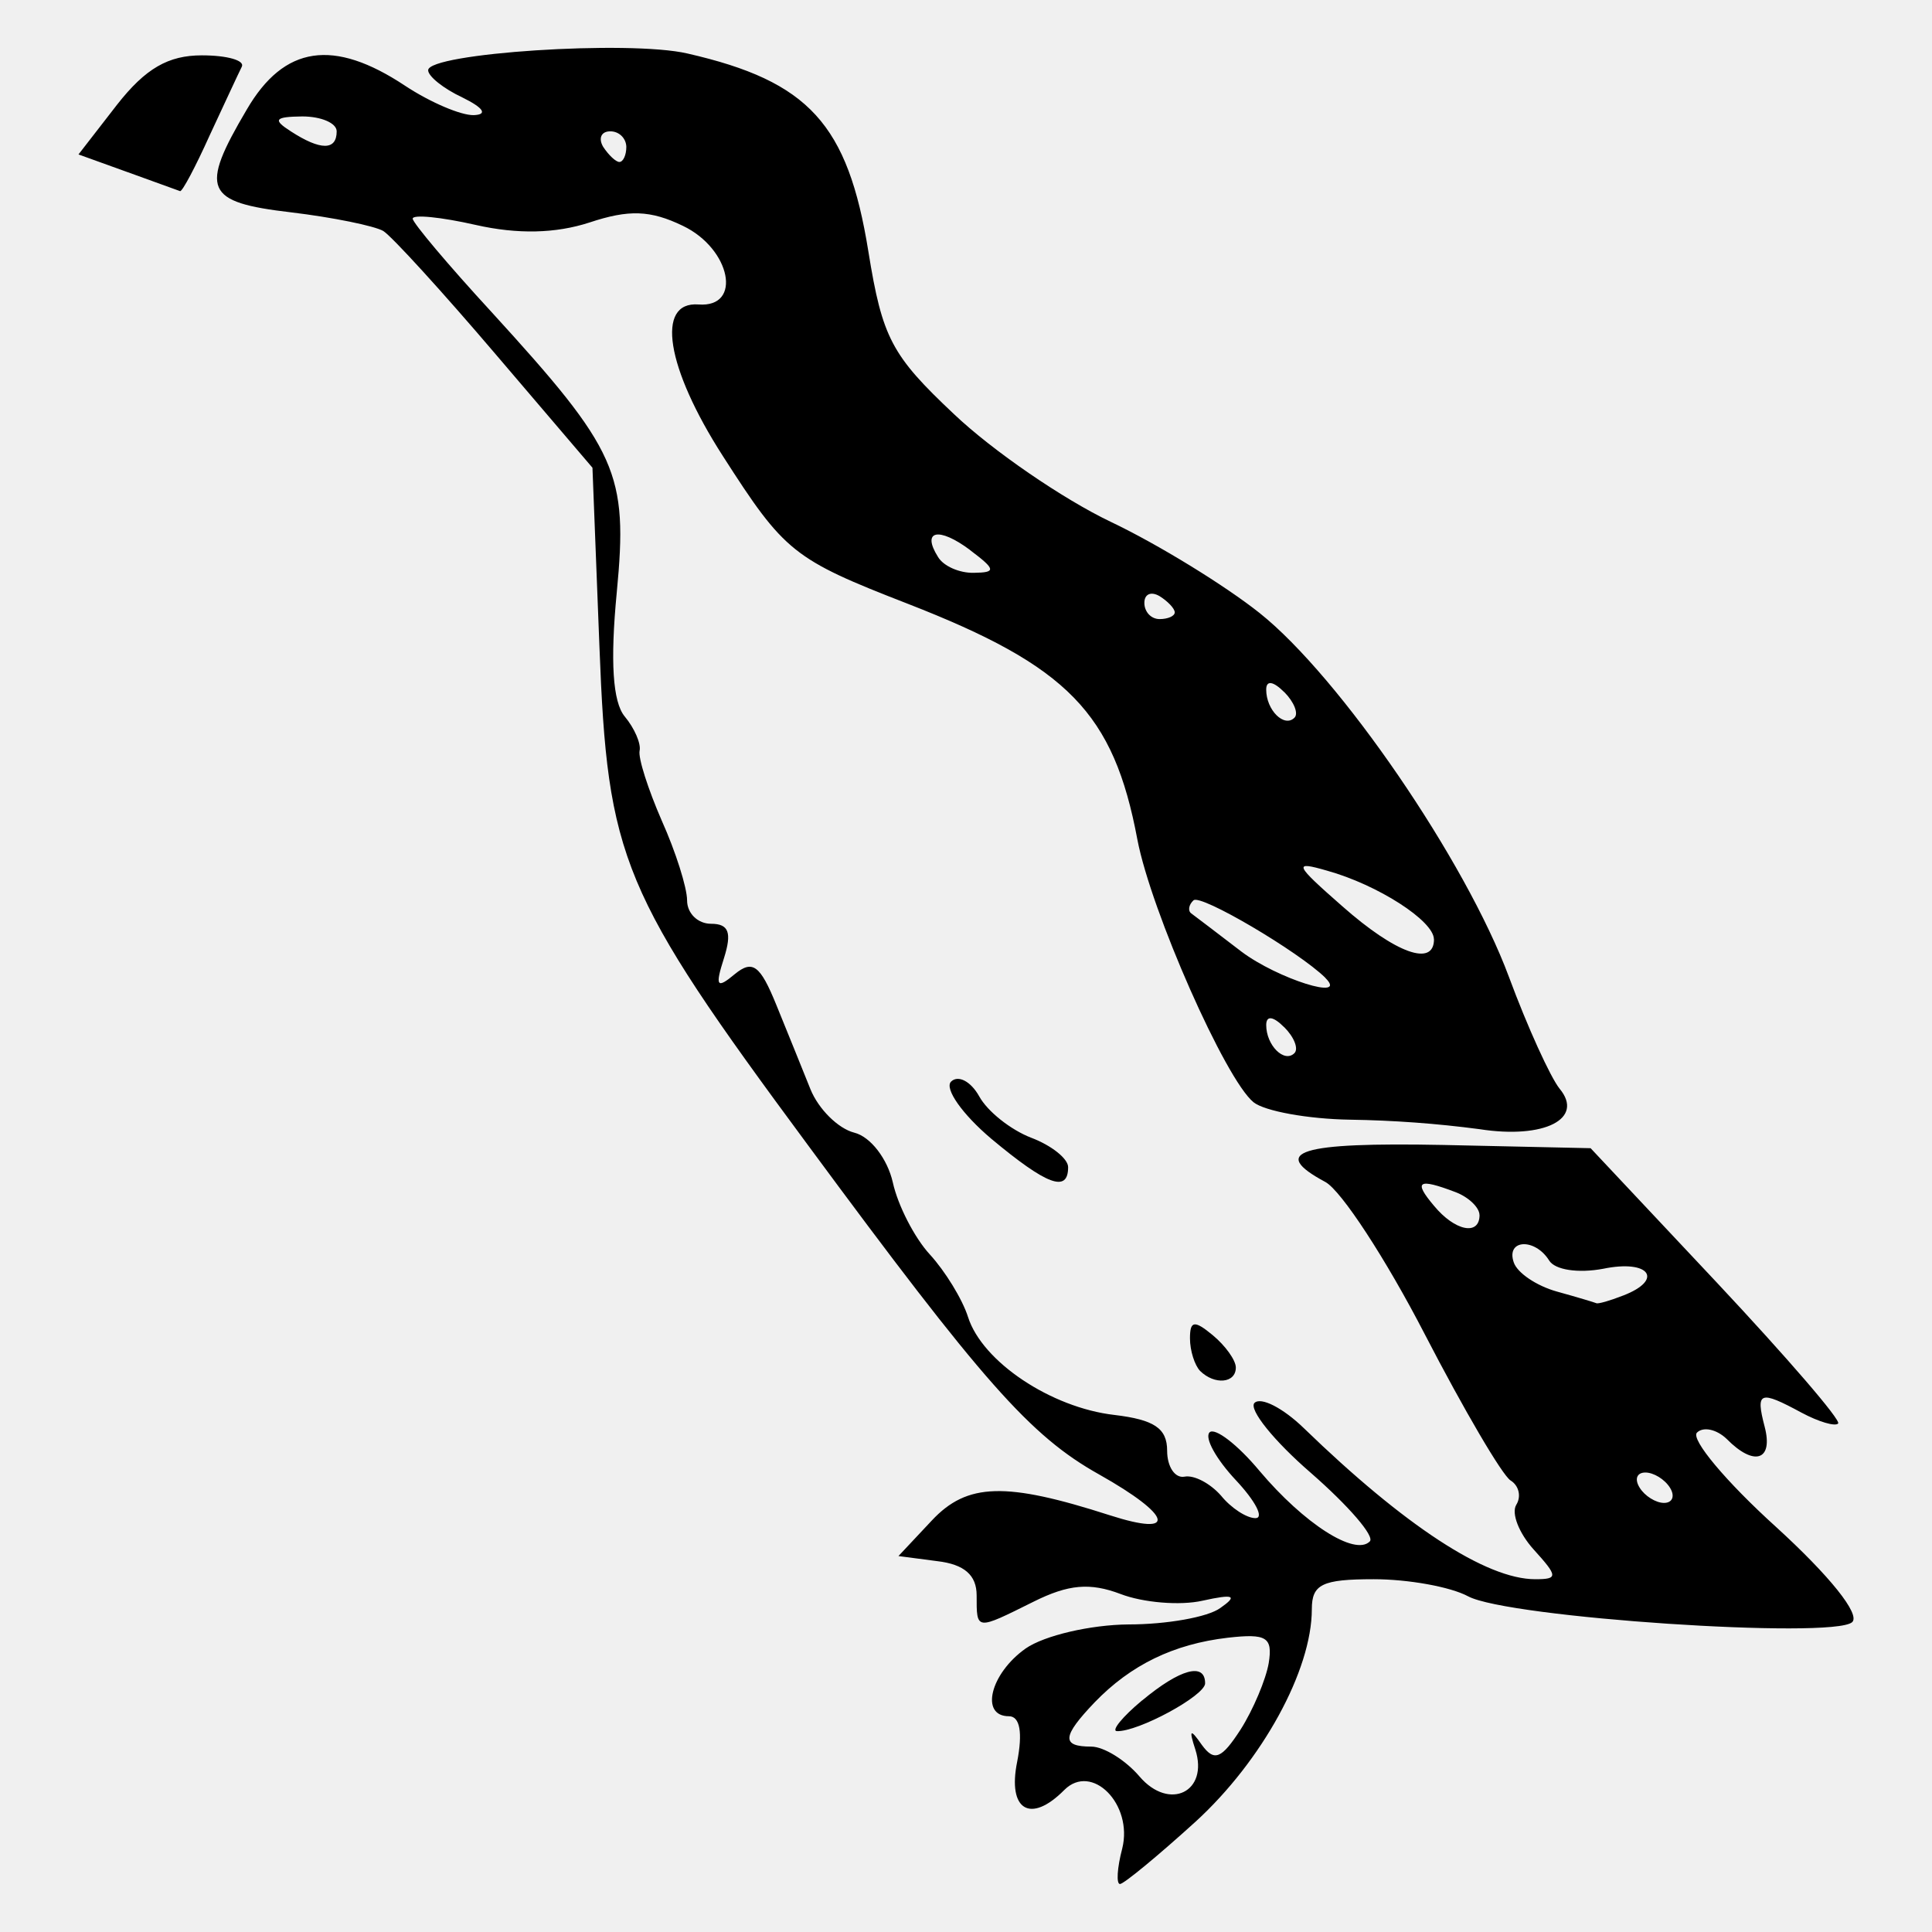
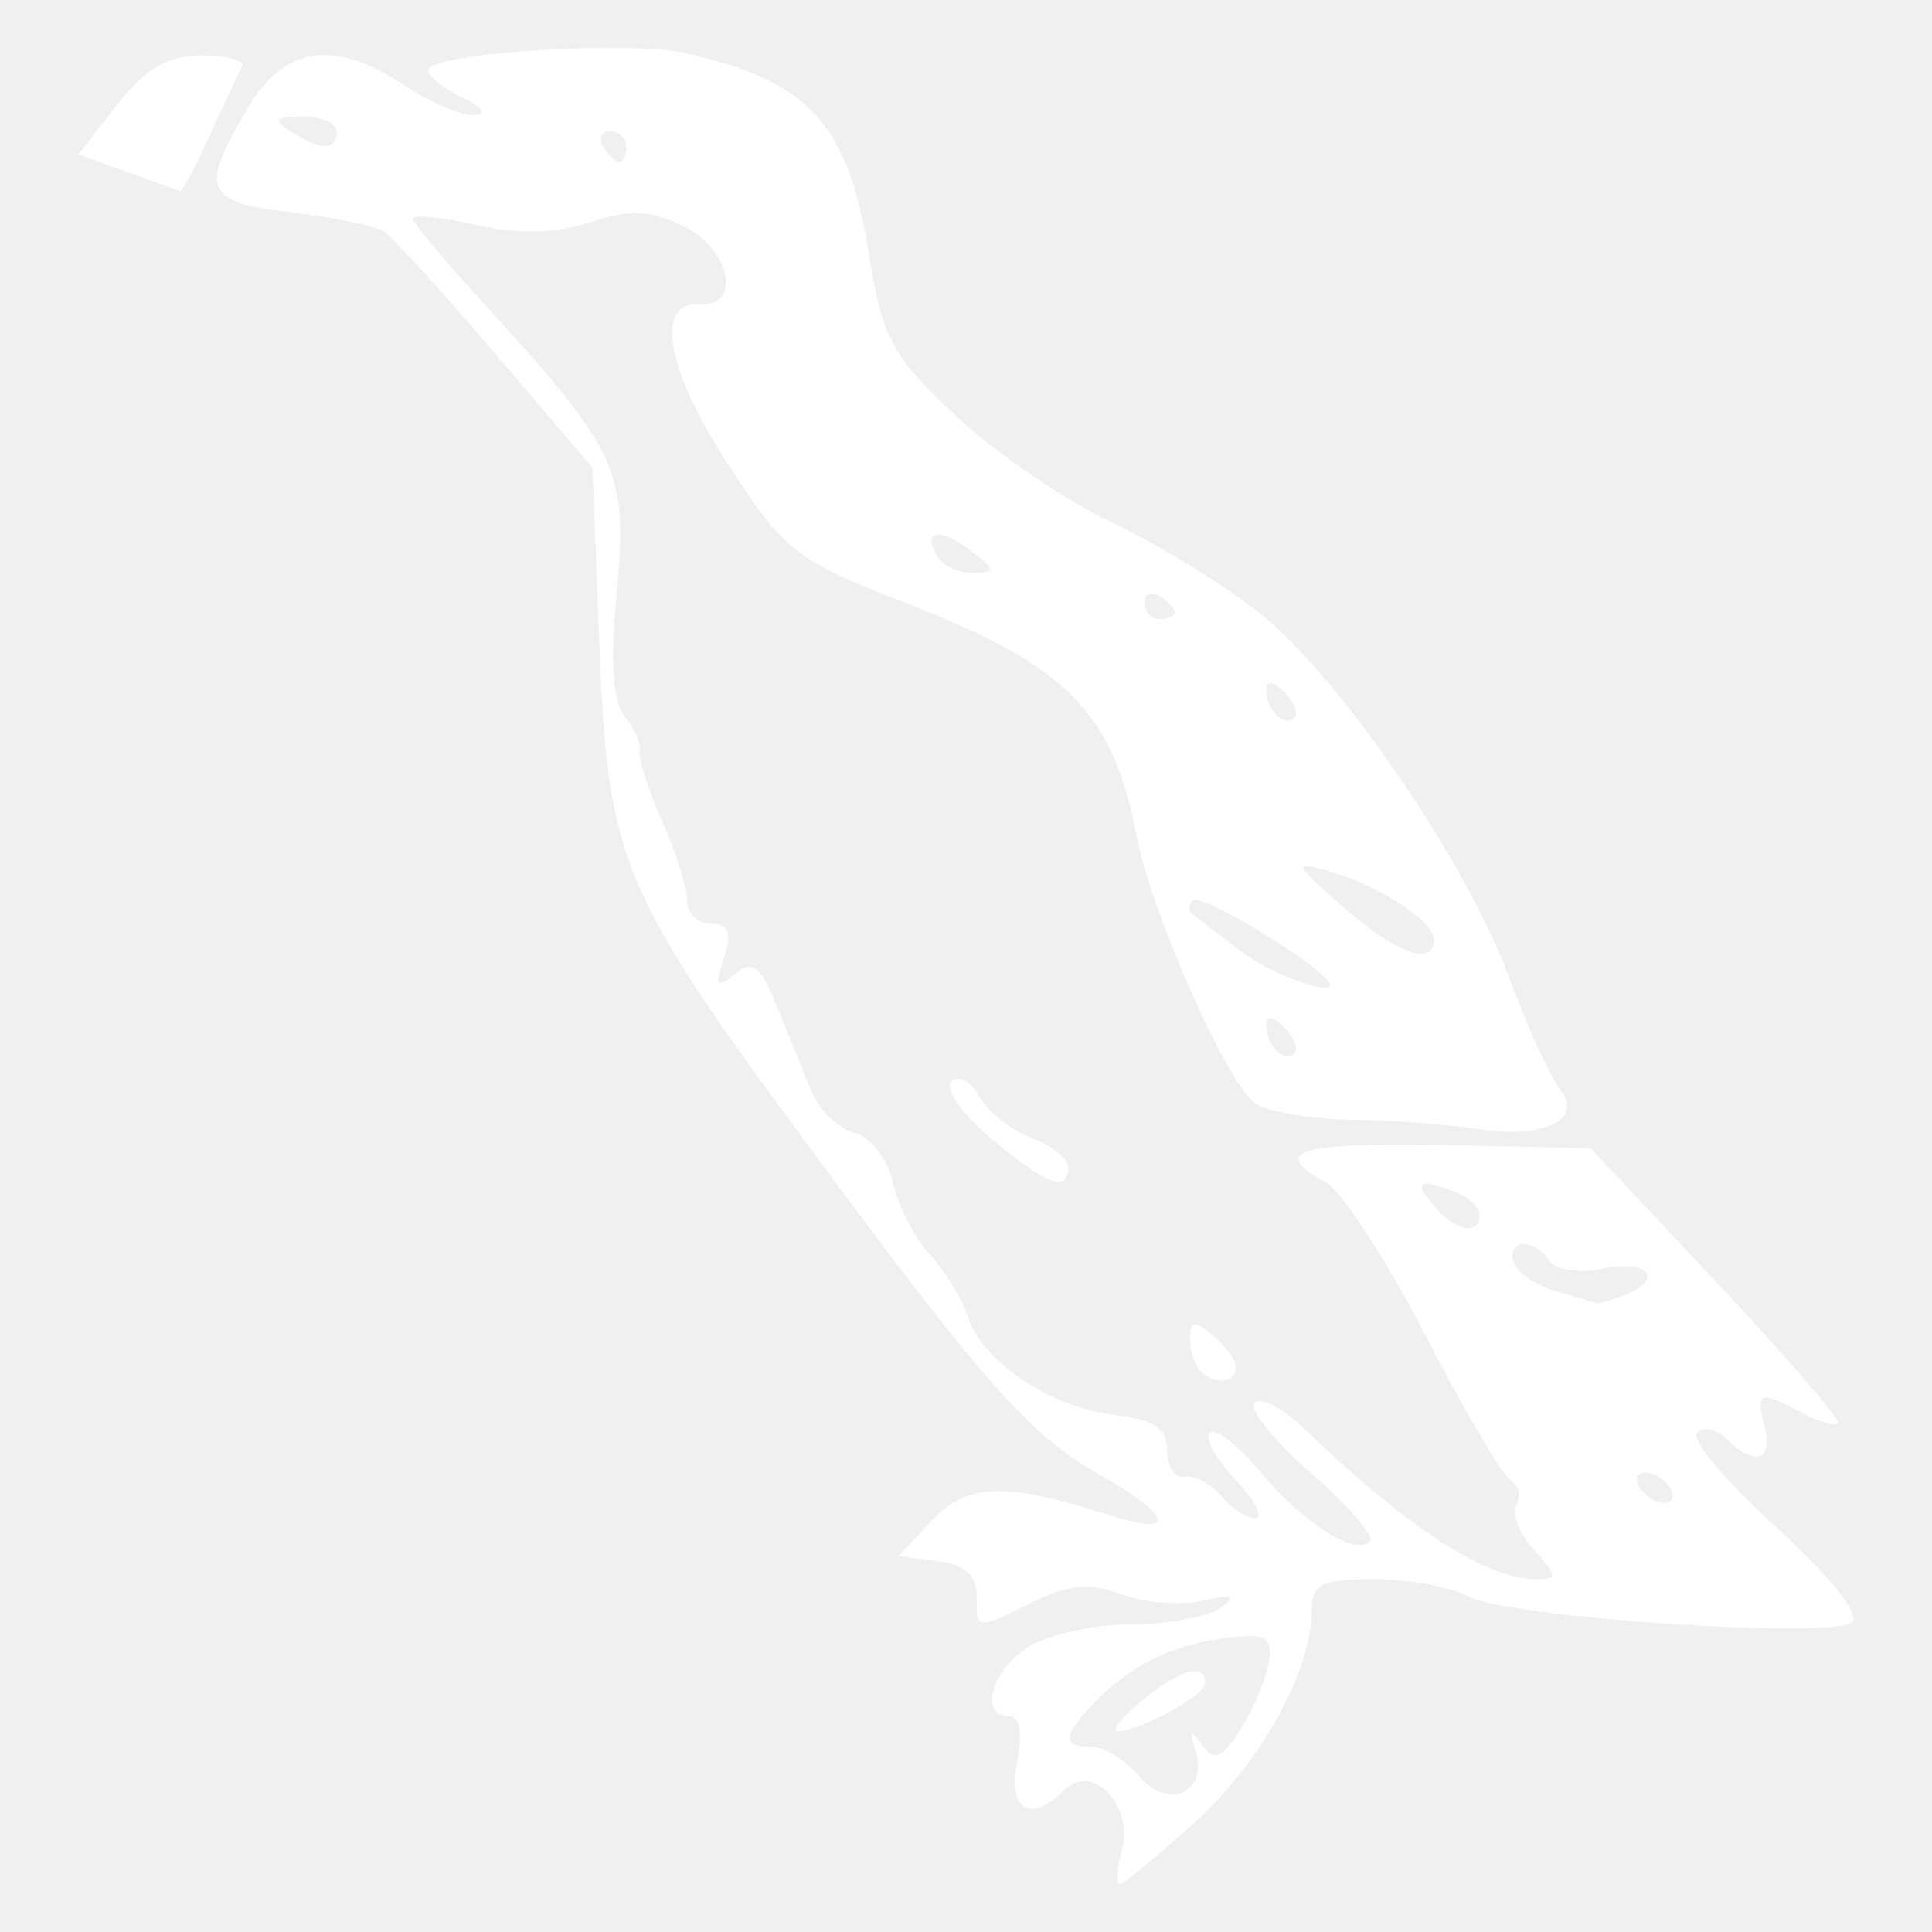
<svg xmlns="http://www.w3.org/2000/svg" viewBox="0 0 128 128">
-   <path d="M74.351 122.47c.73-2.936-2.013-5.706-3.838-3.88-2.244 2.264-3.773 1.341-3.124-1.864.376-1.932.188-3.021-.547-3.021-1.933 0-1.235-2.83 1.11-4.488 1.235-.859 4.3-1.573 6.818-1.594 2.517 0 5.26-.483 6.081-1.09 1.17-.816.902-.944-1.18-.483-1.482.338-3.94.129-5.422-.44-2.04-.773-3.462-.644-5.77.505-3.838 1.905-3.774 1.932-3.774-.42 0-1.341-.821-2.055-2.603-2.264l-2.577-.338 2.201-2.346c2.351-2.518 4.906-2.577 11.81-.354 4.508 1.449 4.127.021-.715-2.706-4.573-2.56-7.697-6.103-19.313-21.847-12.373-16.736-13.253-18.894-13.795-33.027l-.461-11.825-6.42-7.525c-3.521-4.133-6.87-7.805-7.44-8.16-.569-.332-3.317-.9-6.103-1.234-5.727-.67-6.081-1.492-2.936-6.817 2.47-4.235 5.743-4.718 10.483-1.572 1.68 1.11 3.714 1.97 4.552 1.948.945-.037.644-.483-.752-1.17-1.261-.59-2.27-1.406-2.27-1.804 0-1.132 13.296-2.012 17.177-1.11 8.051 1.84 10.628 4.67 11.99 13.123.924 5.722 1.53 6.876 5.68 10.778 2.539 2.41 7.214 5.62 10.38 7.129 3.168 1.508 7.59 4.235 9.856 6.038 5.325 4.235 13.672 16.436 16.522 24.112 1.235 3.334 2.748 6.646 3.355 7.402 1.658 1.992-1.004 3.355-5.304 2.684a74.022 74.022 0 0 0-8.577-.628c-2.791-.043-5.663-.569-6.393-1.154-1.868-1.508-6.796-12.684-7.697-17.402-1.573-8.39-4.59-11.487-15.201-15.62-7.612-2.957-8.175-3.419-12.265-9.796-3.758-5.85-4.466-10.252-1.61-10.038 2.93.226 2.136-3.693-1.031-5.207-2.163-1.046-3.586-1.09-6.19-.225-2.243.73-4.755.794-7.546.161-2.287-.52-4.17-.708-4.17-.413 0 .268 2.345 3.06 5.222 6.183 8.384 9.184 9.055 10.671 8.298 18.578-.44 4.574-.268 7.257.526 8.218.65.779 1.09 1.804.988 2.265-.107.484.564 2.56 1.465 4.633.924 2.056 1.68 4.444 1.68 5.287 0 .859.71 1.551 1.59 1.551 1.18 0 1.384.59.858 2.265-.606 1.885-.483 2.072.714 1.069 1.181-.967 1.68-.59 2.748 2.034.714 1.76 1.74 4.278 2.266 5.599.526 1.299 1.825 2.598 2.898 2.871 1.085.269 2.201 1.74 2.555 3.29.333 1.53 1.45 3.694 2.453 4.778 1.004 1.095 2.158 2.963 2.534 4.154.945 2.958 5.496 5.996 9.689 6.48 2.64.316 3.5.88 3.5 2.372 0 1.068.525 1.84 1.153 1.717.65-.123 1.718.462 2.416 1.256.665.822 1.696 1.493 2.281 1.493.59 0 0-1.133-1.299-2.518-1.299-1.385-2.093-2.807-1.739-3.167.354-.333 1.847.8 3.312 2.56 2.936 3.479 6.312 5.658 7.3 4.67.354-.332-1.406-2.361-3.88-4.524-2.475-2.137-4.155-4.236-3.758-4.654.424-.419 1.89.333 3.274 1.674 6.667 6.458 12.077 10.005 15.325 10.005 1.53 0 1.514-.187-.107-1.975-.961-1.068-1.487-2.388-1.149-2.952a1.165 1.165 0 0 0-.376-1.616c-.547-.338-3.102-4.696-5.684-9.688-2.577-4.992-5.534-9.517-6.586-10.086-3.752-2.013-1.74-2.641 7.826-2.453l9.747.214 8.385 8.927c4.616 4.927 8.223 9.103 8.014 9.313-.193.21-1.283-.108-2.416-.714-2.79-1.508-3.06-1.406-2.453.923.59 2.244-.692 2.663-2.512.816-.67-.644-1.556-.837-1.975-.419-.419.44 1.932 3.253 5.244 6.248 3.543 3.232 5.62 5.808 5.035 6.313-1.326 1.127-22.797-.295-25.438-1.718-1.176-.633-3.983-1.133-6.248-1.133-3.42 0-4.106.333-4.106 1.986 0 4.053-3.296 10.048-7.698 14.074-2.496 2.266-4.76 4.134-5.013 4.134-.252 0-.188-1.074.15-2.351zm4.842-6.565c-.44-1.342-.333-1.4.44-.29.816 1.112 1.299.918 2.56-1.03.838-1.32 1.675-3.312 1.863-4.402.274-1.717-.145-1.97-2.705-1.68-3.602.419-6.436 1.804-8.825 4.278-2.163 2.265-2.222 2.936-.23 2.936.837 0 2.286.902 3.21 1.992 1.969 2.286 4.589 1.009 3.687-1.804zm-3.521-3.247c2.517-2.094 4.17-2.539 4.17-1.133 0 .816-4.444 3.226-5.85 3.167-.376-.021.359-.944 1.68-2.04zm34.97-14.09c-.354-.57-1.09-1.01-1.631-1.01-.57 0-.736.44-.376 1.01.333.542 1.068 1.004 1.61 1.004.57 0 .736-.462.397-1.004zM107.52 85.84c2.748-1.052 1.766-2.416-1.3-1.782-1.653.311-3.204.08-3.585-.548-.945-1.508-2.872-1.406-2.346.124.231.697 1.509 1.556 2.85 1.932 1.364.376 2.54.735 2.62.773.107.064.902-.161 1.76-.5zm-9.501-5.346c0-.483-.709-1.181-1.59-1.514-2.474-.94-2.806-.73-1.427.902 1.385 1.68 3.022 2.013 3.022.612zM85.082 68.058c-.73-.736-1.192-.795-1.192-.145 0 1.342 1.197 2.533 1.868 1.862.29-.29-.021-1.068-.67-1.717zm2.727-3.275c-1.74-1.717-8.299-5.593-8.74-5.131-.316.29-.375.692-.15.859.231.166 1.74 1.32 3.334 2.539 2.394 1.798 7.112 3.29 5.555 1.739zM95 62.228c0-1.213-3.709-3.607-7.085-4.546-2.265-.655-2.158-.424 1.025 2.367 3.543 3.124 6.066 4.026 6.066 2.18zm-9.914-16.37c-.735-.736-1.197-.8-1.197-.172 0 1.363 1.197 2.539 1.868 1.868.29-.269-.021-1.047-.67-1.702zM77.83 40.57c0-.252-.462-.735-1.004-1.073-.569-.333-1.009-.14-1.009.445 0 .59.44 1.074 1.01 1.074.541 0 1.003-.194 1.003-.446zm-13.564-4.133c-2.077-1.551-3.231-1.299-2.12.462.36.612 1.428 1.073 2.372 1.052 1.487-.022 1.466-.215-.252-1.508zm-22.77-26.71a1.053 1.053 0 0 0-1.073-1.025c-.586 0-.795.456-.462 1.025.36.548.843 1.004 1.073 1.004.253 0 .462-.456.462-1.004zm-19.19-1.025c0-.548-1.025-.988-2.281-.988-1.825.022-1.976.21-.757.988 1.97 1.277 3.038 1.277 3.038 0zM79.51 90.828c-.36-.376-.671-1.342-.671-2.158 0-1.175.29-1.218 1.503-.215.843.698 1.535 1.664 1.535 2.147 0 1.047-1.406 1.17-2.367.226zm-13.843-15.39c-1.905-1.61-3.102-3.311-2.662-3.773.461-.461 1.304-.043 1.868.967.547 1.003 2.093 2.222 3.435 2.742 1.342.505 2.458 1.385 2.458 1.954 0 1.718-1.406 1.192-5.099-1.889zM8.447 11.403 5.2 10.232l2.555-3.296c1.889-2.41 3.397-3.269 5.62-3.269 1.68 0 2.855.338 2.646.751-.215.425-1.154 2.459-2.12 4.53-.945 2.1-1.825 3.758-1.97 3.715a453.21 453.21 0 0 1-3.484-1.261z" />
+   <path d="M74.351 122.47c.73-2.936-2.013-5.706-3.838-3.88-2.244 2.264-3.773 1.341-3.124-1.864.376-1.932.188-3.021-.547-3.021-1.933 0-1.235-2.83 1.11-4.488 1.235-.859 4.3-1.573 6.818-1.594 2.517 0 5.26-.483 6.081-1.09 1.17-.816.902-.944-1.18-.483-1.482.338-3.94.129-5.422-.44-2.04-.773-3.462-.644-5.77.505-3.838 1.905-3.774 1.932-3.774-.42 0-1.341-.821-2.055-2.603-2.264l-2.577-.338 2.201-2.346c2.351-2.518 4.906-2.577 11.81-.354 4.508 1.449 4.127.021-.715-2.706-4.573-2.56-7.697-6.103-19.313-21.847-12.373-16.736-13.253-18.894-13.795-33.027l-.461-11.825-6.42-7.525c-3.521-4.133-6.87-7.805-7.44-8.16-.569-.332-3.317-.9-6.103-1.234-5.727-.67-6.081-1.492-2.936-6.817 2.47-4.235 5.743-4.718 10.483-1.572 1.68 1.11 3.714 1.97 4.552 1.948.945-.037.644-.483-.752-1.17-1.261-.59-2.27-1.406-2.27-1.804 0-1.132 13.296-2.012 17.177-1.11 8.051 1.84 10.628 4.67 11.99 13.123.924 5.722 1.53 6.876 5.68 10.778 2.539 2.41 7.214 5.62 10.38 7.129 3.168 1.508 7.59 4.235 9.856 6.038 5.325 4.235 13.672 16.436 16.522 24.112 1.235 3.334 2.748 6.646 3.355 7.402 1.658 1.992-1.004 3.355-5.304 2.684a74.022 74.022 0 0 0-8.577-.628c-2.791-.043-5.663-.569-6.393-1.154-1.868-1.508-6.796-12.684-7.697-17.402-1.573-8.39-4.59-11.487-15.201-15.62-7.612-2.957-8.175-3.419-12.265-9.796-3.758-5.85-4.466-10.252-1.61-10.038 2.93.226 2.136-3.693-1.031-5.207-2.163-1.046-3.586-1.09-6.19-.225-2.243.73-4.755.794-7.546.161-2.287-.52-4.17-.708-4.17-.413 0 .268 2.345 3.06 5.222 6.183 8.384 9.184 9.055 10.671 8.298 18.578-.44 4.574-.268 7.257.526 8.218.65.779 1.09 1.804.988 2.265-.107.484.564 2.56 1.465 4.633.924 2.056 1.68 4.444 1.68 5.287 0 .859.71 1.551 1.59 1.551 1.18 0 1.384.59.858 2.265-.606 1.885-.483 2.072.714 1.069 1.181-.967 1.68-.59 2.748 2.034.714 1.76 1.74 4.278 2.266 5.599.526 1.299 1.825 2.598 2.898 2.871 1.085.269 2.201 1.74 2.555 3.29.333 1.53 1.45 3.694 2.453 4.778 1.004 1.095 2.158 2.963 2.534 4.154.945 2.958 5.496 5.996 9.689 6.48 2.64.316 3.5.88 3.5 2.372 0 1.068.525 1.84 1.153 1.717.65-.123 1.718.462 2.416 1.256.665.822 1.696 1.493 2.281 1.493.59 0 0-1.133-1.299-2.518-1.299-1.385-2.093-2.807-1.739-3.167.354-.333 1.847.8 3.312 2.56 2.936 3.479 6.312 5.658 7.3 4.67.354-.332-1.406-2.361-3.88-4.524-2.475-2.137-4.155-4.236-3.758-4.654.424-.419 1.89.333 3.274 1.674 6.667 6.458 12.077 10.005 15.325 10.005 1.53 0 1.514-.187-.107-1.975-.961-1.068-1.487-2.388-1.149-2.952a1.165 1.165 0 0 0-.376-1.616c-.547-.338-3.102-4.696-5.684-9.688-2.577-4.992-5.534-9.517-6.586-10.086-3.752-2.013-1.74-2.641 7.826-2.453l9.747.214 8.385 8.927c4.616 4.927 8.223 9.103 8.014 9.313-.193.21-1.283-.108-2.416-.714-2.79-1.508-3.06-1.406-2.453.923.59 2.244-.692 2.663-2.512.816-.67-.644-1.556-.837-1.975-.419-.419.44 1.932 3.253 5.244 6.248 3.543 3.232 5.62 5.808 5.035 6.313-1.326 1.127-22.797-.295-25.438-1.718-1.176-.633-3.983-1.133-6.248-1.133-3.42 0-4.106.333-4.106 1.986 0 4.053-3.296 10.048-7.698 14.074-2.496 2.266-4.76 4.134-5.013 4.134-.252 0-.188-1.074.15-2.351zm4.842-6.565c-.44-1.342-.333-1.4.44-.29.816 1.112 1.299.918 2.56-1.03.838-1.32 1.675-3.312 1.863-4.402.274-1.717-.145-1.97-2.705-1.68-3.602.419-6.436 1.804-8.825 4.278-2.163 2.265-2.222 2.936-.23 2.936.837 0 2.286.902 3.21 1.992 1.969 2.286 4.589 1.009 3.687-1.804zm-3.521-3.247c2.517-2.094 4.17-2.539 4.17-1.133 0 .816-4.444 3.226-5.85 3.167-.376-.021.359-.944 1.68-2.04zm34.97-14.09c-.354-.57-1.09-1.01-1.631-1.01-.57 0-.736.44-.376 1.01.333.542 1.068 1.004 1.61 1.004.57 0 .736-.462.397-1.004zM107.52 85.84c2.748-1.052 1.766-2.416-1.3-1.782-1.653.311-3.204.08-3.585-.548-.945-1.508-2.872-1.406-2.346.124.231.697 1.509 1.556 2.85 1.932 1.364.376 2.54.735 2.62.773.107.064.902-.161 1.76-.5zm-9.501-5.346c0-.483-.709-1.181-1.59-1.514-2.474-.94-2.806-.73-1.427.902 1.385 1.68 3.022 2.013 3.022.612zM85.082 68.058c-.73-.736-1.192-.795-1.192-.145 0 1.342 1.197 2.533 1.868 1.862.29-.29-.021-1.068-.67-1.717zm2.727-3.275c-1.74-1.717-8.299-5.593-8.74-5.131-.316.29-.375.692-.15.859.231.166 1.74 1.32 3.334 2.539 2.394 1.798 7.112 3.29 5.555 1.739zM95 62.228c0-1.213-3.709-3.607-7.085-4.546-2.265-.655-2.158-.424 1.025 2.367 3.543 3.124 6.066 4.026 6.066 2.18zm-9.914-16.37c-.735-.736-1.197-.8-1.197-.172 0 1.363 1.197 2.539 1.868 1.868.29-.269-.021-1.047-.67-1.702zM77.83 40.57c0-.252-.462-.735-1.004-1.073-.569-.333-1.009-.14-1.009.445 0 .59.44 1.074 1.01 1.074.541 0 1.003-.194 1.003-.446zm-13.564-4.133c-2.077-1.551-3.231-1.299-2.12.462.36.612 1.428 1.073 2.372 1.052 1.487-.022 1.466-.215-.252-1.508zm-22.77-26.71a1.053 1.053 0 0 0-1.073-1.025c-.586 0-.795.456-.462 1.025.36.548.843 1.004 1.073 1.004.253 0 .462-.456.462-1.004zm-19.19-1.025c0-.548-1.025-.988-2.281-.988-1.825.022-1.976.21-.757.988 1.97 1.277 3.038 1.277 3.038 0zM79.51 90.828c-.36-.376-.671-1.342-.671-2.158 0-1.175.29-1.218 1.503-.215.843.698 1.535 1.664 1.535 2.147 0 1.047-1.406 1.17-2.367.226zm-13.843-15.39c-1.905-1.61-3.102-3.311-2.662-3.773.461-.461 1.304-.043 1.868.967.547 1.003 2.093 2.222 3.435 2.742 1.342.505 2.458 1.385 2.458 1.954 0 1.718-1.406 1.192-5.099-1.889zM8.447 11.403 5.2 10.232l2.555-3.296c1.889-2.41 3.397-3.269 5.62-3.269 1.68 0 2.855.338 2.646.751-.215.425-1.154 2.459-2.12 4.53-.945 2.1-1.825 3.758-1.97 3.715a453.21 453.21 0 0 1-3.484-1.261z" fill="#ffffff" />
</svg>
